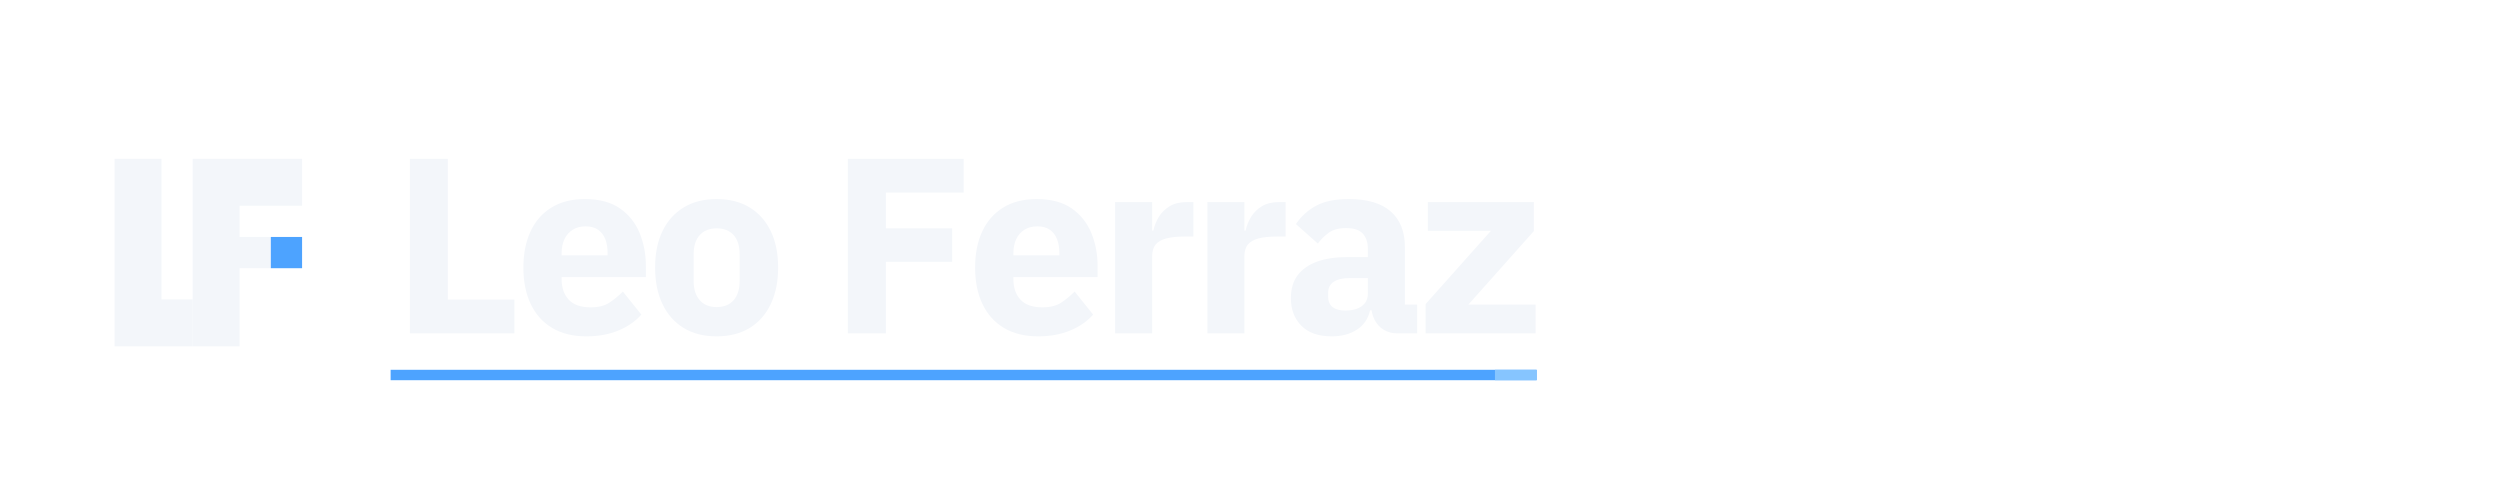
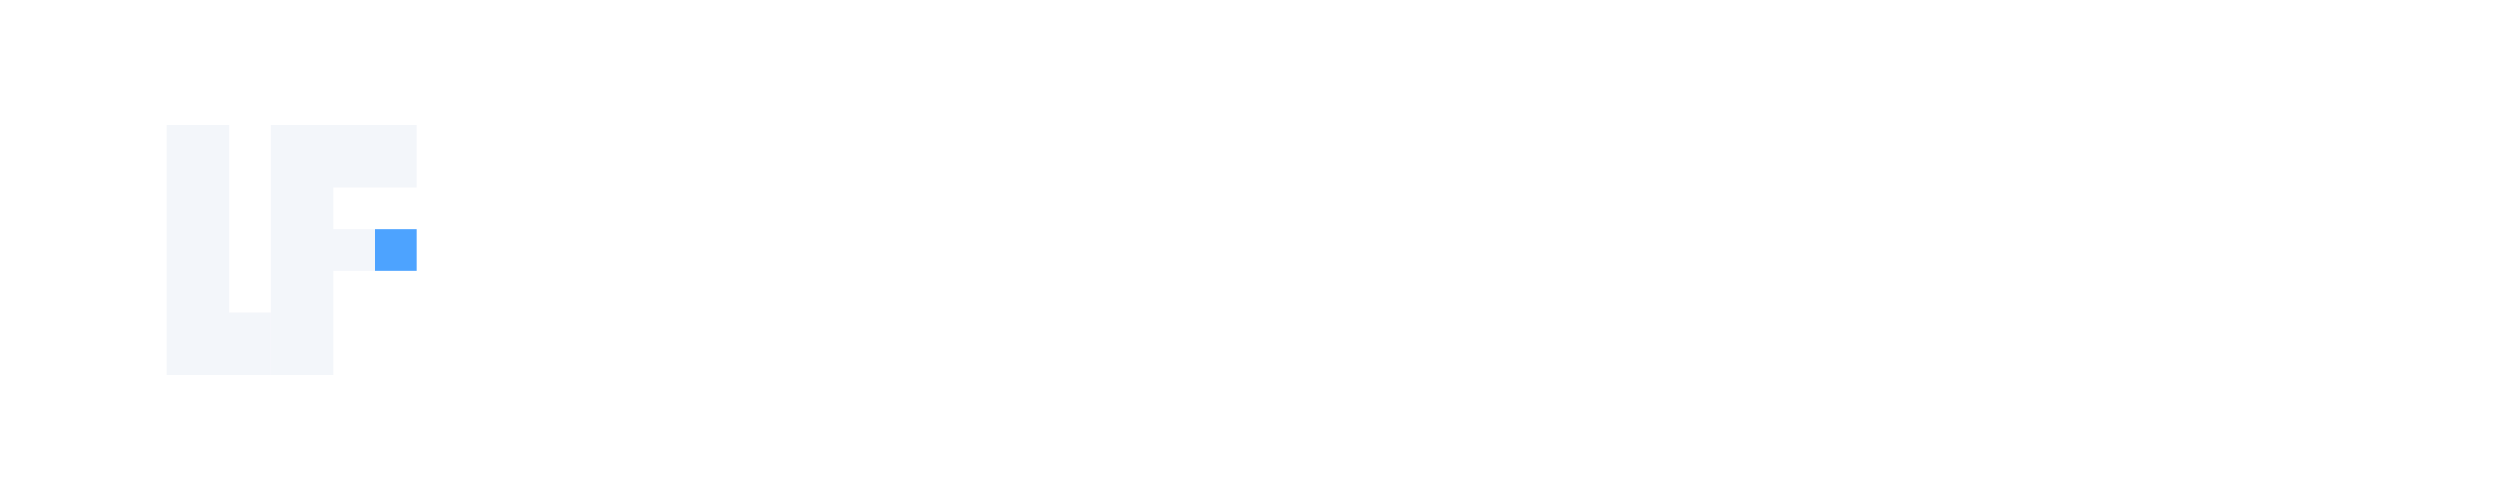
<svg xmlns="http://www.w3.org/2000/svg" viewBox="0 0 480 96" width="480" height="96" role="img" aria-labelledby="title">
-   <g data-mark="constructed-lf" transform="translate(16 24.496) scale(0.75)">
-     <path d="M8 8H20V44H28V56H8Z" fill="#F3F6FA" />
-     <path d="M28 8H56V20H40V28H48V36H40V56H28Z" fill="#F3F6FA" />
-     <rect x="48" y="28" width="8" height="8" fill="#4DA3FF" />
+   <g data-signature-variant="primary-symbol" transform="translate(16 8) scale(1)">
+     <g data-mark="constructed-lf" transform="translate(8 8) scale(1)">
+       <path d="M8 8H20V44H28V56H8Z" fill="#F3F6FA" />
+       <path d="M28 8H56V20H40V28H48V36H40V56H28Z" fill="#F3F6FA" />
+       <rect x="48" y="28" width="8" height="8" fill="#4DA3FF" />
+     </g>
  </g>
-   <path d="M98.76 64L78.7 64L78.7 30.5L85.99 30.5L85.99 57.52L98.76 57.52Z" fill="#F3F6FA" />
-   <path d="M112.58 64.58Q108.74 64.58 106.03 62.97Q103.32 61.36 101.9 58.38Q100.49 55.41 100.49 51.38Q100.49 47.39 101.86 44.44Q103.22 41.49 105.86 39.86Q108.5 38.22 112.3 38.22Q116.47 38.22 119.04 40.02Q121.61 41.82 122.81 44.75Q124.01 47.68 124.01 51.09L124.01 53.2L107.83 53.2L107.83 53.58Q107.83 56.08 109.2 57.54Q110.57 59.01 113.4 59.01Q115.66 59.01 117.02 58.1Q118.39 57.18 119.59 55.98L123.14 60.4Q121.46 62.32 118.75 63.45Q116.04 64.58 112.58 64.58ZM112.44 43.46Q111 43.46 109.97 44.1Q108.94 44.75 108.38 45.9Q107.83 47.06 107.83 48.64L107.83 49.02L116.66 49.02L116.66 48.59Q116.66 47.06 116.21 45.9Q115.75 44.75 114.82 44.1Q113.88 43.46 112.44 43.46Z" fill="#F3F6FA" />
-   <path d="M137.59 64.58Q133.9 64.58 131.26 62.97Q128.62 61.36 127.2 58.38Q125.78 55.41 125.78 51.38Q125.78 47.3 127.2 44.37Q128.62 41.44 131.26 39.83Q133.9 38.22 137.59 38.22Q141.29 38.22 143.93 39.83Q146.57 41.44 147.98 44.37Q149.4 47.3 149.4 51.38Q149.4 55.41 147.98 58.38Q146.57 61.36 143.93 62.97Q141.29 64.58 137.59 64.58ZM137.59 58.96Q139.7 58.96 140.86 57.64Q142.01 56.32 142.01 53.97L142.01 48.83Q142.01 46.43 140.86 45.14Q139.7 43.84 137.59 43.84Q135.53 43.84 134.35 45.14Q133.18 46.43 133.18 48.83L133.18 53.97Q133.18 56.32 134.35 57.64Q135.53 58.96 137.59 58.96Z" fill="#F3F6FA" />
-   <path d="M170.09 64L162.79 64L162.79 30.5L185.02 30.5L185.02 36.98L170.09 36.98L170.09 43.84L182.81 43.84L182.81 50.27L170.09 50.27Z" fill="#F3F6FA" />
-   <path d="M199.32 64.58Q195.48 64.58 192.77 62.97Q190.06 61.36 188.64 58.38Q187.22 55.41 187.22 51.38Q187.22 47.39 188.59 44.44Q189.96 41.49 192.6 39.86Q195.24 38.22 199.03 38.22Q203.21 38.22 205.78 40.02Q208.34 41.82 209.54 44.75Q210.74 47.68 210.74 51.09L210.74 53.2L194.57 53.2L194.57 53.58Q194.57 56.08 195.94 57.54Q197.3 59.01 200.14 59.01Q202.39 59.01 203.76 58.1Q205.13 57.18 206.33 55.98L209.88 60.4Q208.2 62.32 205.49 63.45Q202.78 64.58 199.32 64.58ZM199.18 43.46Q197.74 43.46 196.7 44.1Q195.67 44.75 195.12 45.9Q194.57 47.06 194.57 48.64L194.57 49.02L203.4 49.02L203.4 48.59Q203.4 47.06 202.94 45.9Q202.49 44.75 201.55 44.1Q200.62 43.46 199.18 43.46Z" fill="#F3F6FA" />
-   <path d="M221.21 64L214.1 64L214.1 38.8L221.21 38.8L221.21 44.27L221.45 44.27Q221.74 42.88 222.5 41.63Q223.27 40.38 224.59 39.59Q225.91 38.8 227.88 38.8L229.13 38.8L229.13 45.42L227.35 45.42Q225.29 45.42 223.92 45.78Q222.55 46.14 221.88 46.96Q221.21 47.78 221.21 49.26Z" fill="#F3F6FA" />
-   <path d="M238.92 64L231.82 64L231.82 38.8L238.92 38.8L238.92 44.27L239.16 44.27Q239.45 42.88 240.22 41.63Q240.98 40.38 242.3 39.59Q243.62 38.8 245.59 38.8L246.84 38.8L246.84 45.42L245.06 45.42Q243 45.42 241.63 45.78Q240.26 46.14 239.59 46.96Q238.92 47.78 238.92 49.26Z" fill="#F3F6FA" />
-   <path d="M272.09 64L268.15 64Q266.86 64 265.73 63.35Q264.6 62.7 263.93 61.43Q263.26 60.16 263.26 58.38L263.26 57.76L264.79 59.58L263.06 59.58Q262.49 62.03 260.52 63.3Q258.55 64.58 255.67 64.58Q251.88 64.58 249.86 62.54Q247.85 60.5 247.85 57.23Q247.85 54.54 249.17 52.82Q250.49 51.09 252.91 50.22Q255.34 49.36 258.65 49.36L262.63 49.36L262.63 47.78Q262.63 45.95 261.67 44.87Q260.71 43.79 258.46 43.79Q256.34 43.79 255.1 44.7Q253.85 45.62 253.03 46.77L248.81 43.02Q250.34 40.77 252.7 39.5Q255.05 38.22 258.98 38.22Q264.31 38.22 267.02 40.6Q269.74 42.98 269.74 47.44L269.74 58.48L272.09 58.48ZM262.63 53.39L259.18 53.39Q257.11 53.39 256.06 54.11Q255 54.83 255 56.22L255 56.94Q255 58.29 255.86 58.96Q256.73 59.63 258.31 59.63Q259.51 59.63 260.47 59.3Q261.43 58.96 262.03 58.24Q262.63 57.52 262.63 56.37Z" fill="#F3F6FA" />
-   <path d="M294.84 64L273.72 64L273.72 58.38L286.25 44.32L274.15 44.32L274.15 38.8L294.5 38.8L294.5 44.37L281.93 58.48L294.84 58.48Z" fill="#F3F6FA" />
-   <rect data-accent="underline-line" x="75" y="71" width="220.032" height="2" fill="#4DA3FF" />
-   <rect data-accent="underline-terminal" x="287.032" y="71" width="8" height="2" fill="#86C5FF" />
</svg>
